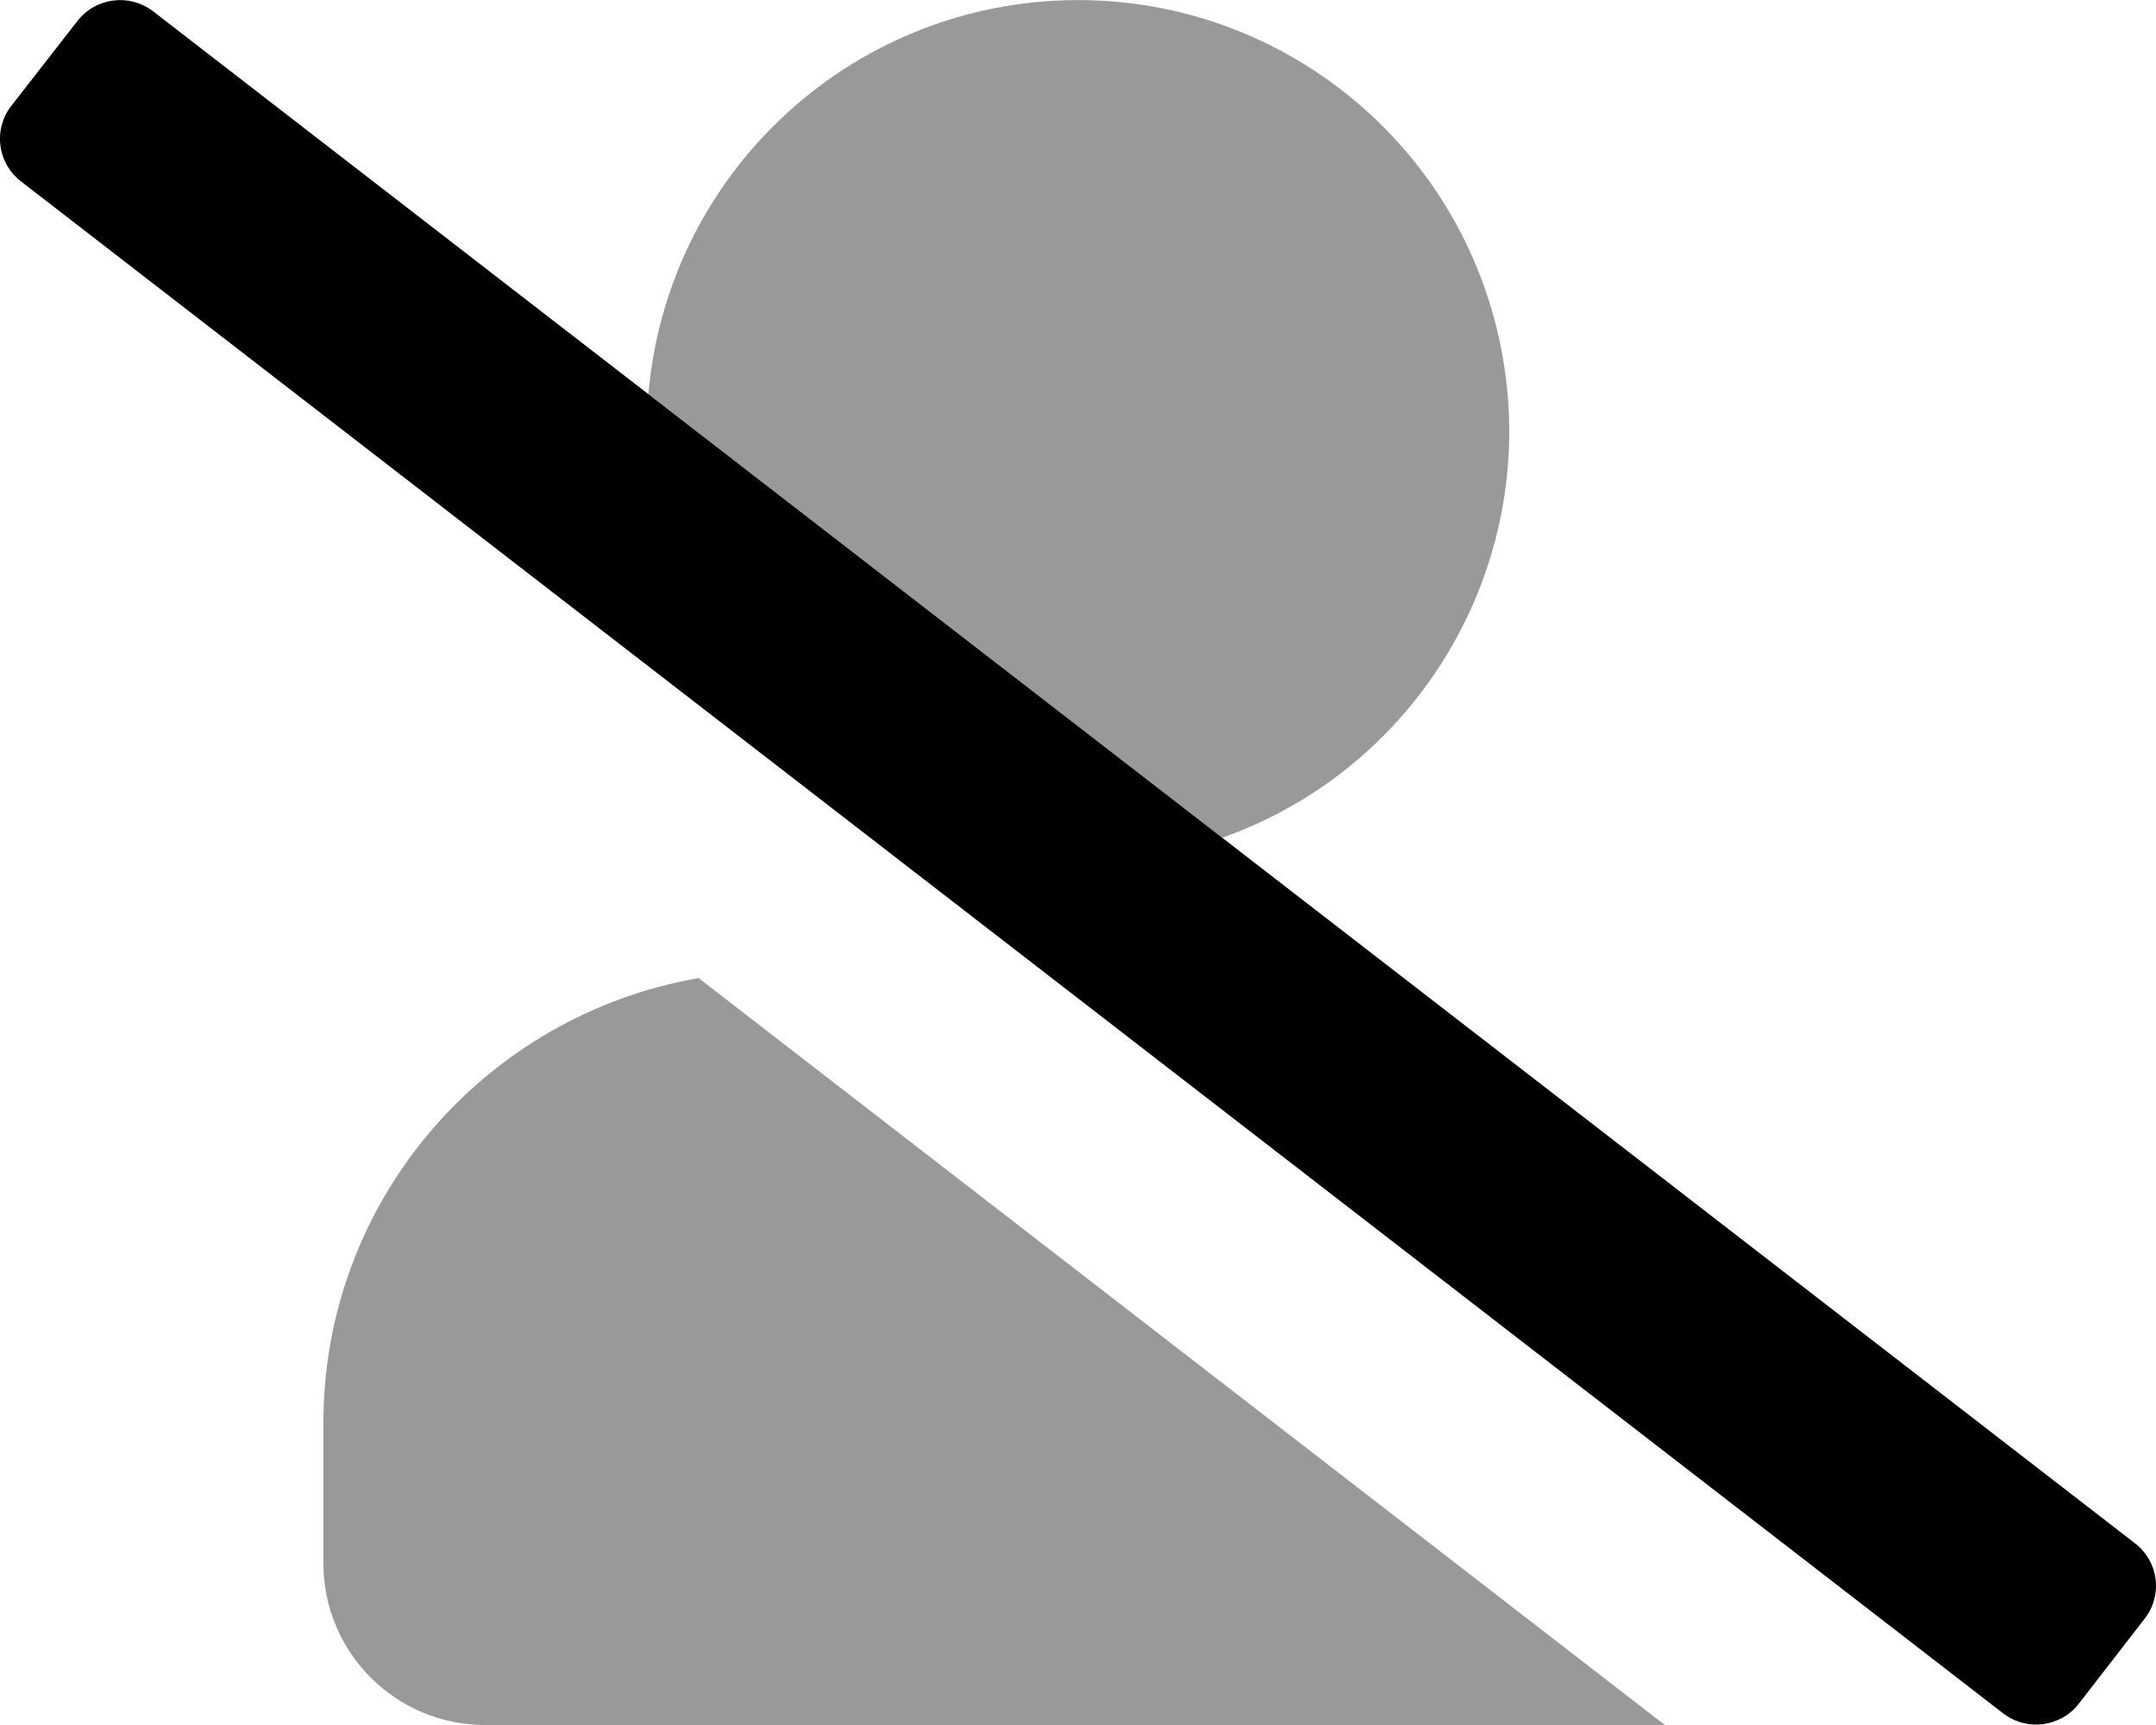
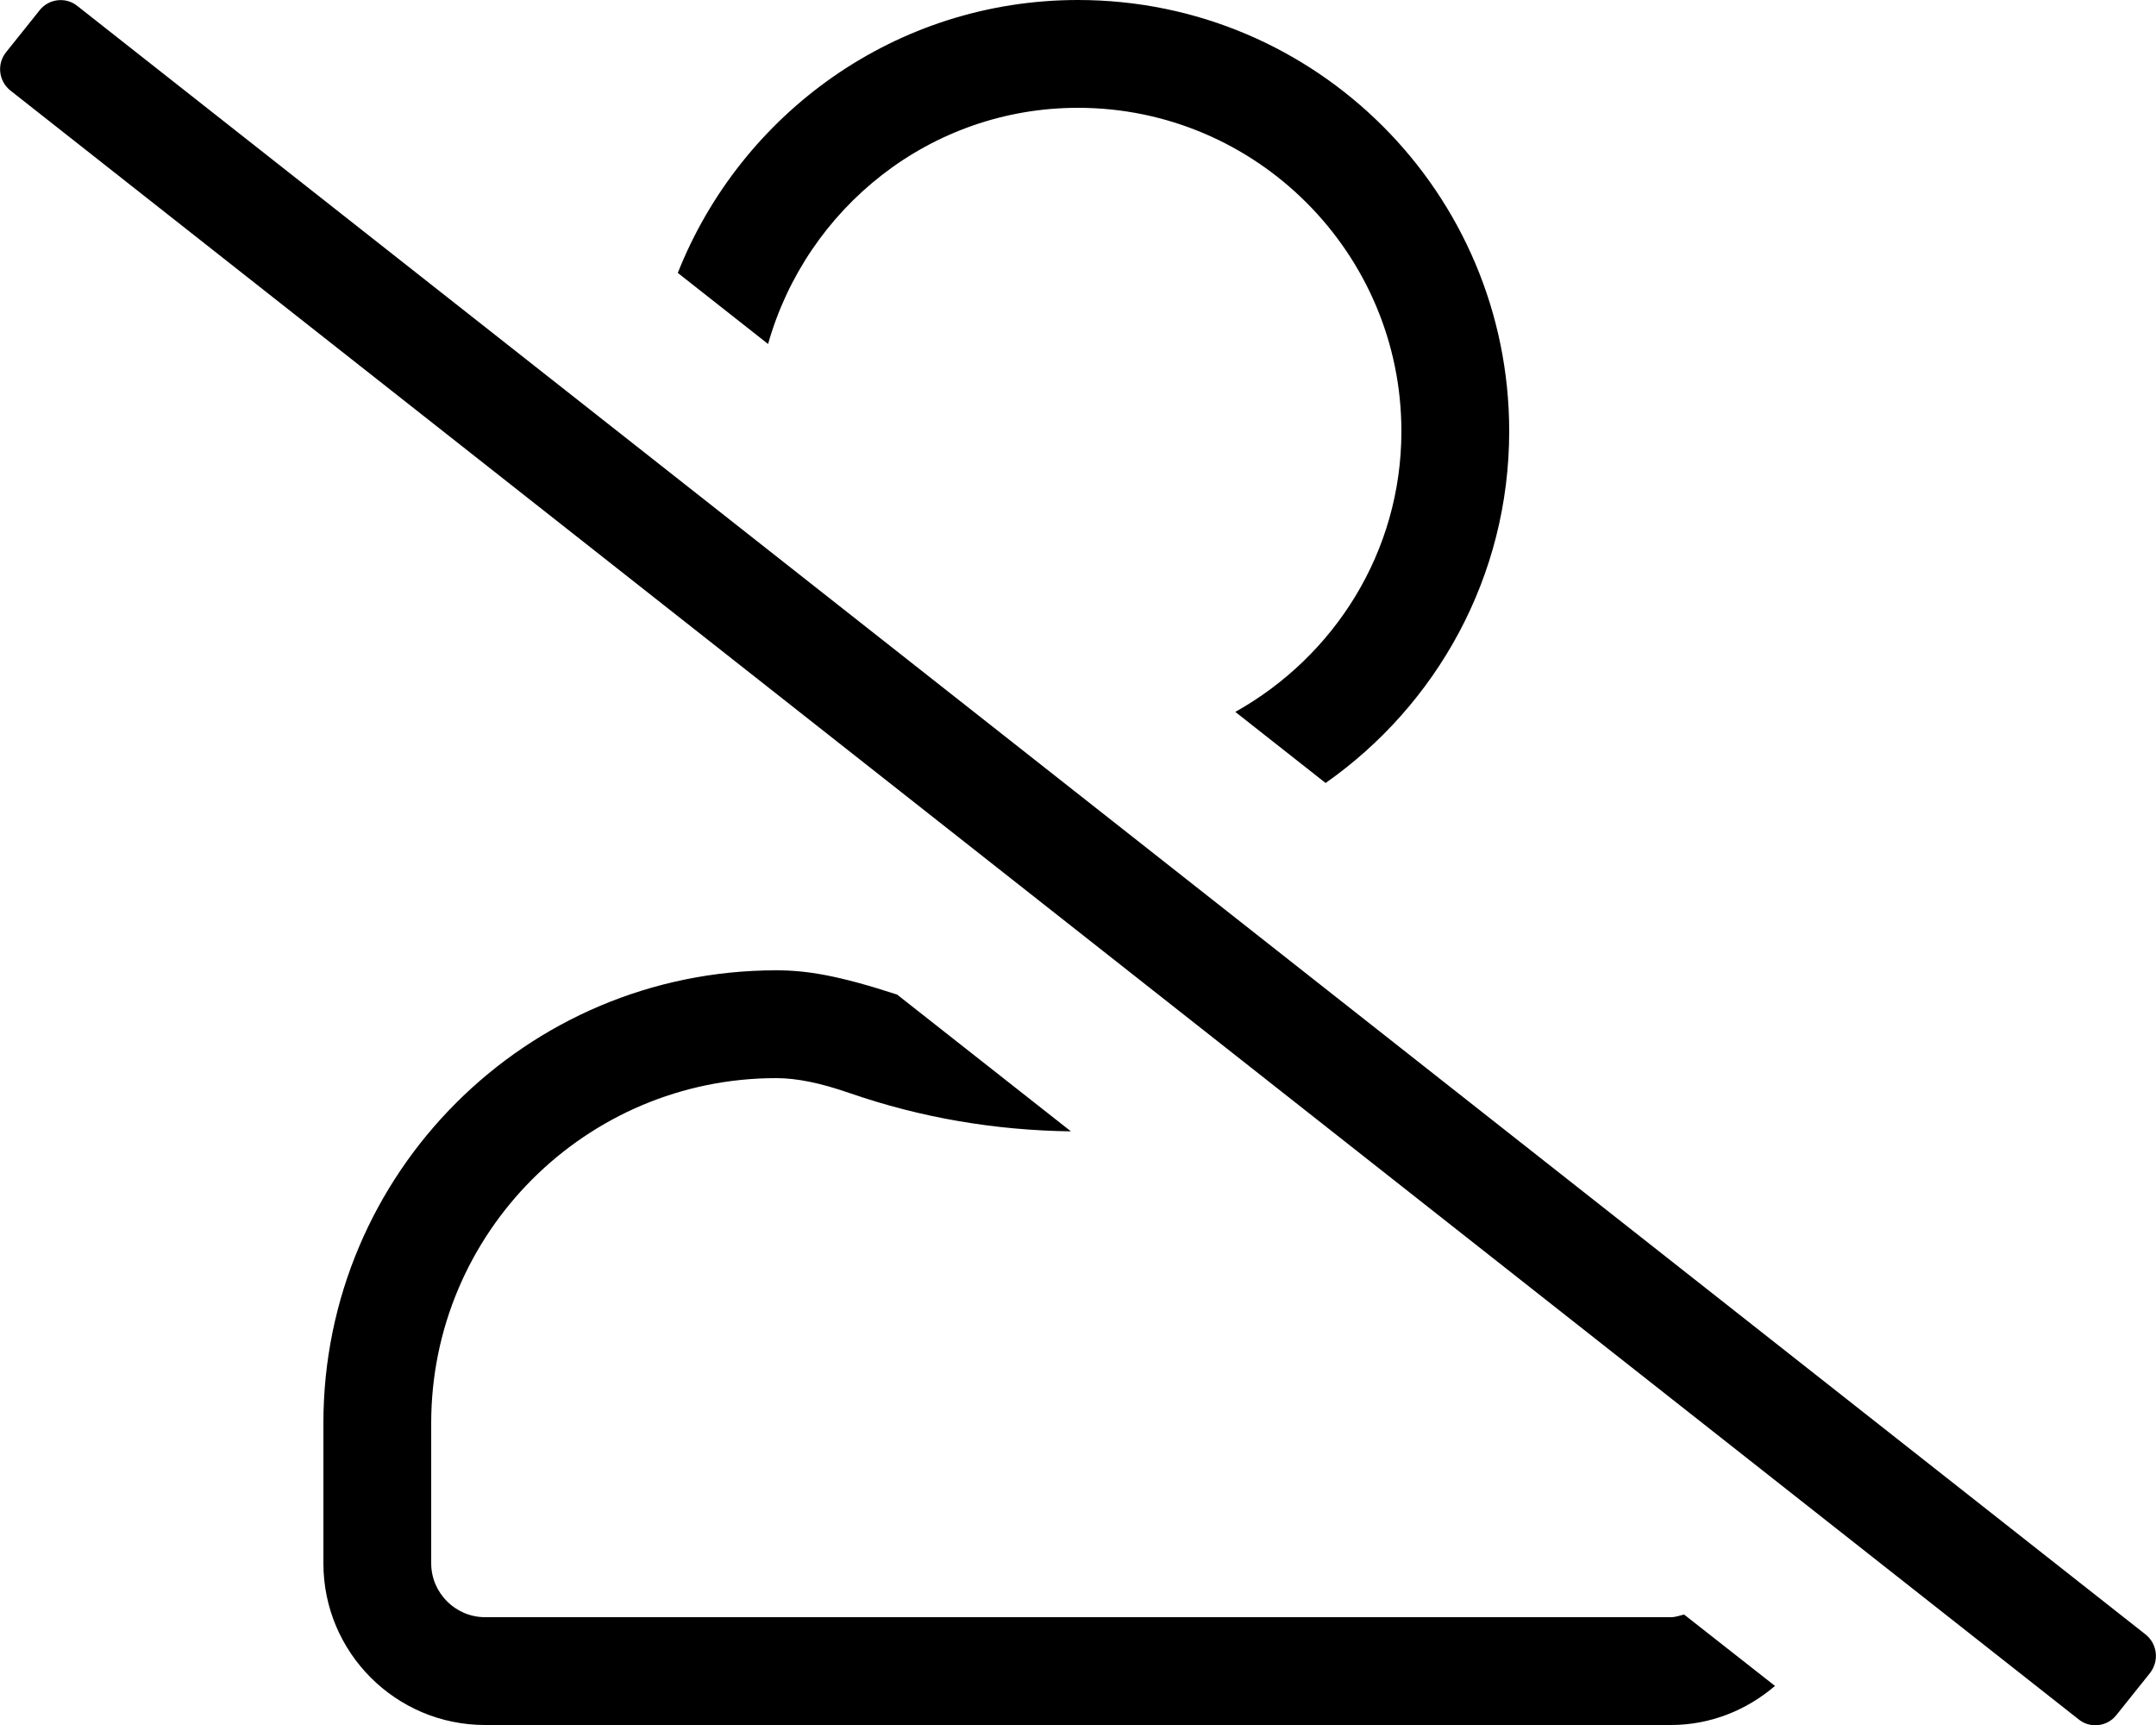
- <svg xmlns="http://www.w3.org/2000/svg" aria-hidden="true" focusable="false" data-prefix="fad" data-icon="user-slash" role="img" viewBox="0 0 640 512" class="svg-inline--fa fa-user-slash">
-   <defs>
-     <style>
-       .fa-secondary {
-         opacity: .4
-       }
- 
-       .fa-primary {
-         opacity: 1
-       }
-     </style>
-   </defs>
-   <g class="fa-group">
-     <path fill="currentColor" d="M192.47 117a128 128 0 1 1 170.32 131.66zM96 422.4V464a48 48 0 0 0 48 48h350.2L207.37 290.3C144.17 301.3 96 356 96 422.4z" class="fa-secondary" />
-     <path fill="currentColor" d="M636.67 480.4l-19.6 25.3a16.06 16.06 0 0 1-22.5 2.8L6.17 53.8a15.93 15.93 0 0 1-2.8-22.4L23 6.2a16.06 16.06 0 0 1 22.5-2.8l588.3 454.7a15.85 15.85 0 0 1 2.87 22.3z" class="fa-primary" />
-   </g>
+ <svg xmlns="http://www.w3.org/2000/svg" viewBox="0 0 640 512">
+   <path d="M637 485.2L23 1.8C19.6-1 14.5-.4 11.8 3l-10 12.5C-1 19-.4 24 3 26.8l614 483.5c3.4 2.8 8.5 2.2 11.2-1.2l10-12.5c2.8-3.6 2.2-8.6-1.2-11.4zM320 32c52.9 0 96 43.1 96 96 0 35.9-20 66.9-49.3 83.3l26.8 21.1C426.4 209.3 448 171.2 448 128 448 57.3 390.7 0 320 0c-54 0-100 33.6-118.8 81l26.8 21.1C239.4 61.8 276.1 32 320 32zm176 448H144c-8.8 0-16-7.2-16-16v-41.6c0-56.5 45.9-102.4 102.4-102.4 6.1 0 13 1.4 21.7 4.4 21.3 7.4 43.4 11.1 65.8 11.4l-51.6-40.6c-17.5-5.7-26.8-7.2-35.9-7.2C156.2 288 96 348.2 96 422.4V464c0 26.5 21.5 48 48 48h352c11.9 0 22.6-4.5 30.9-11.6l-27-21.2c-1.2.3-2.5.8-3.9.8z" />
</svg>
